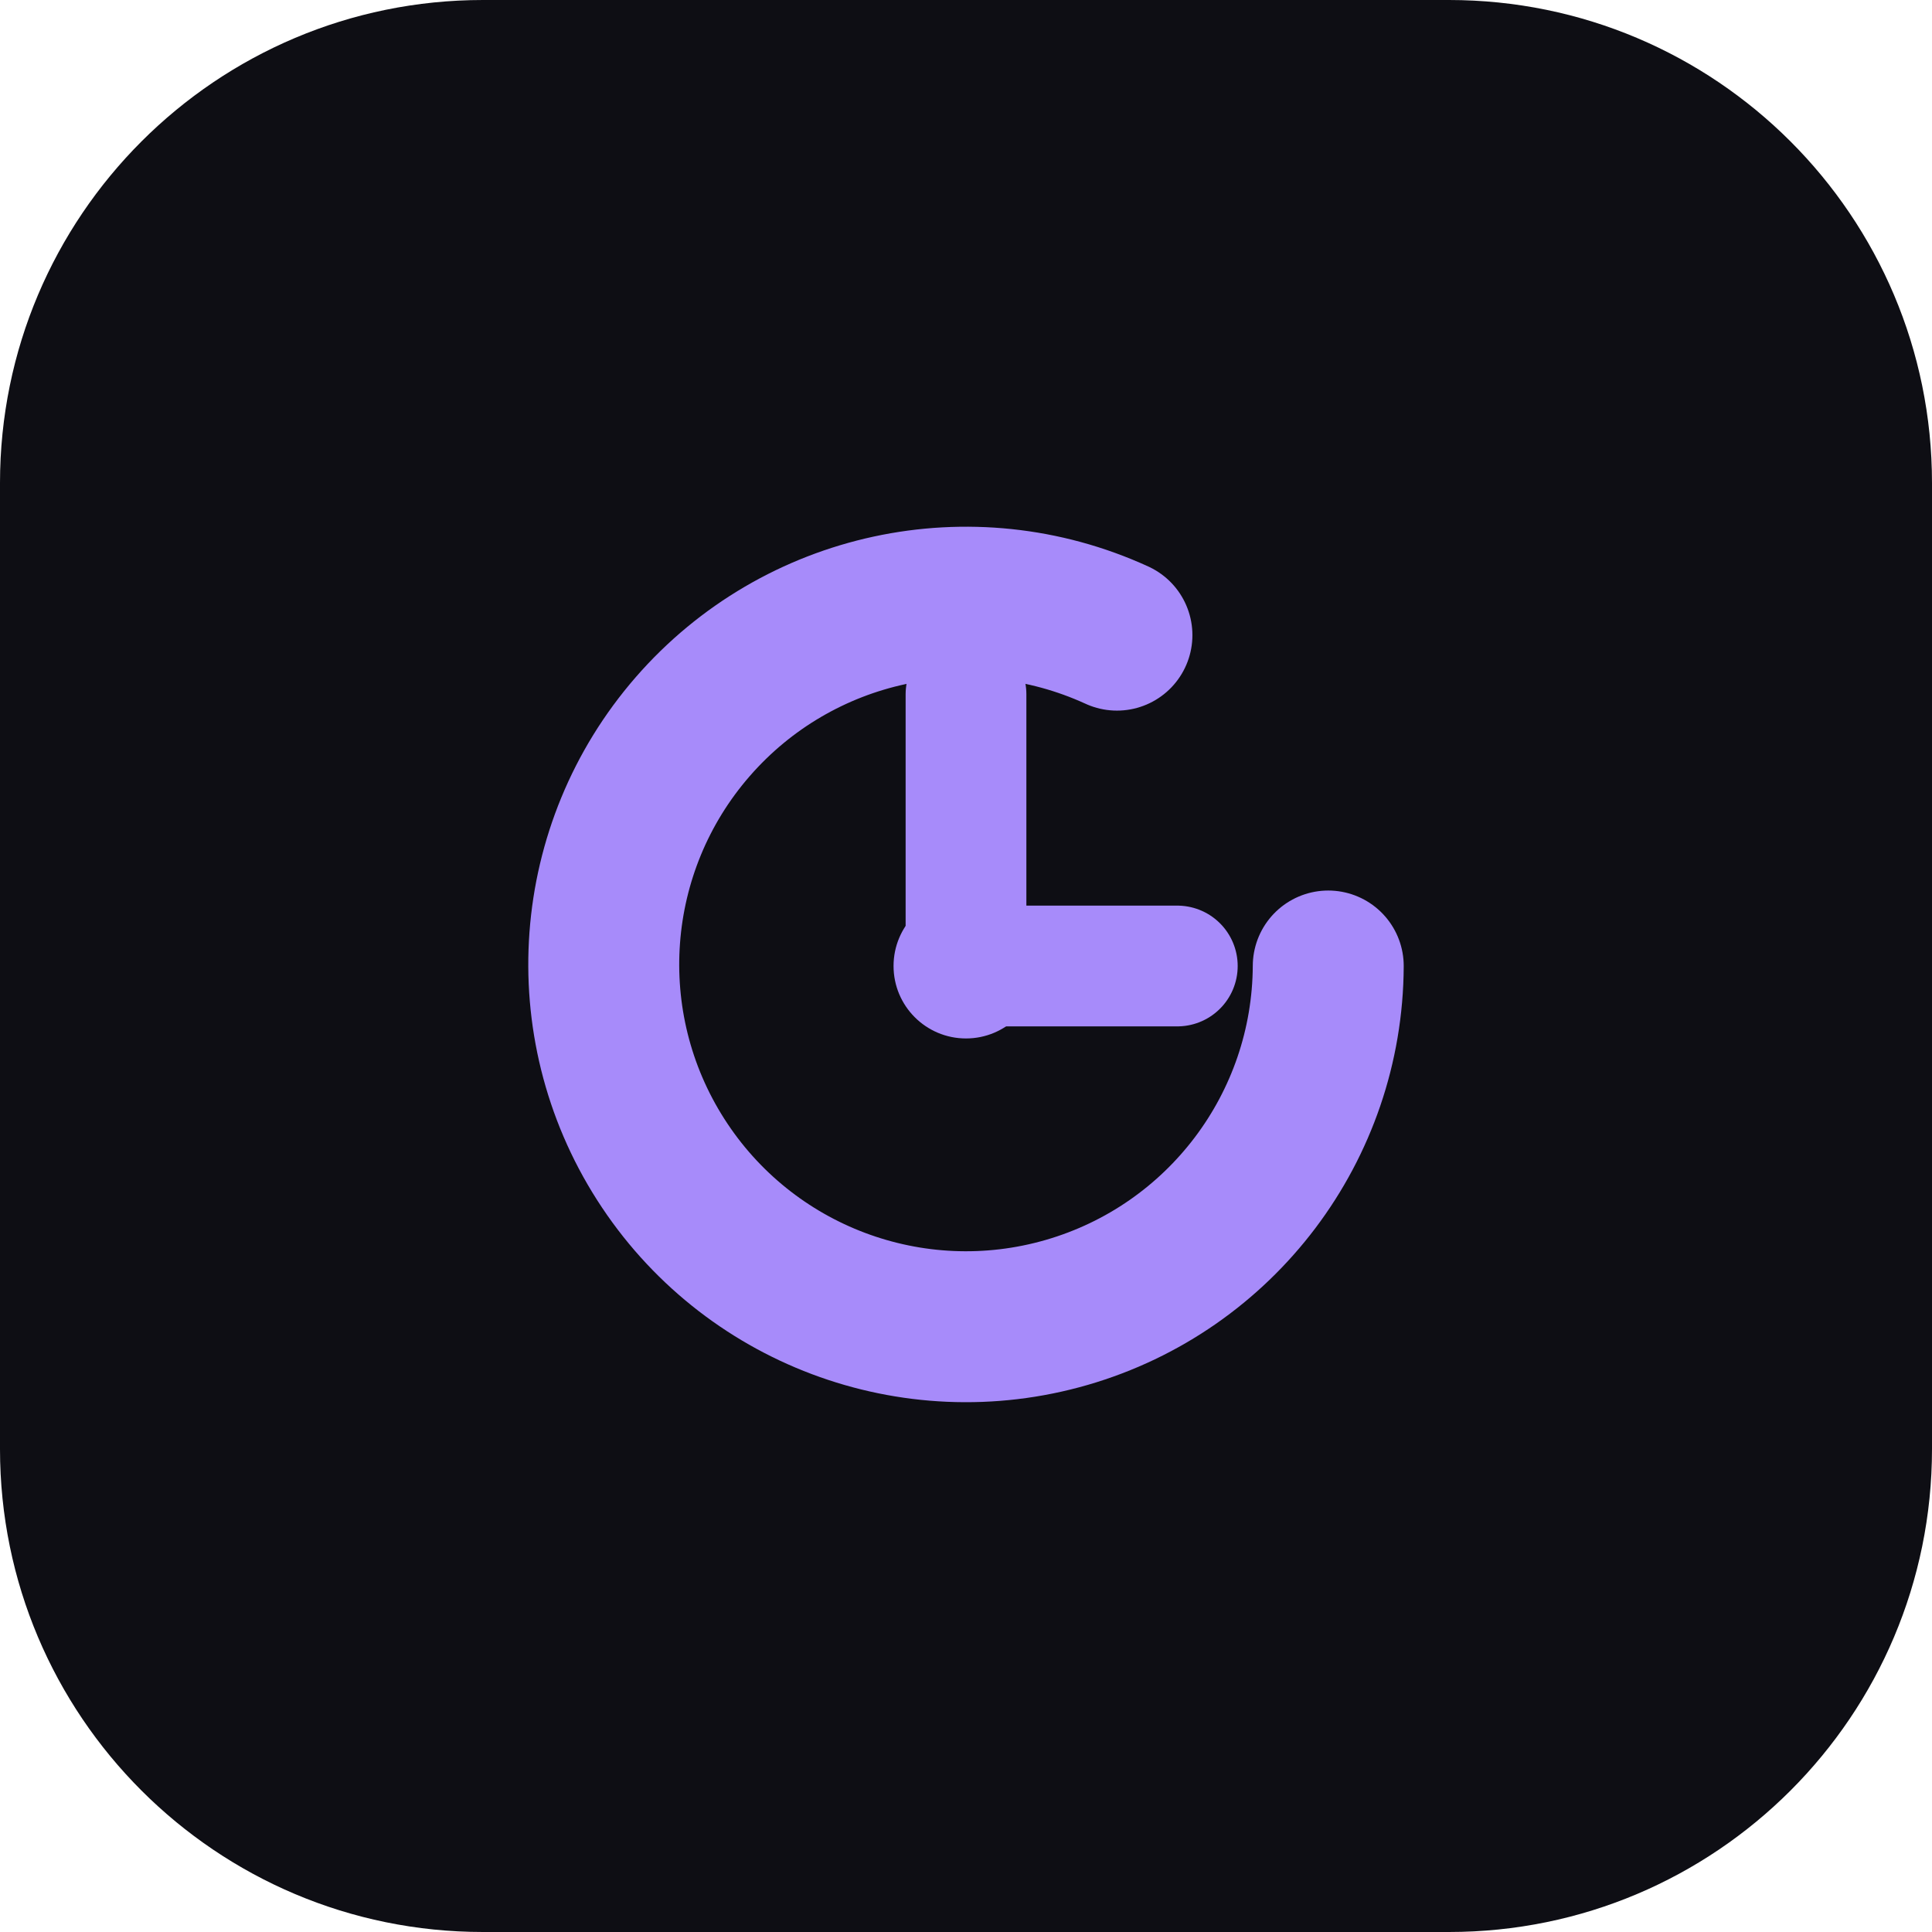
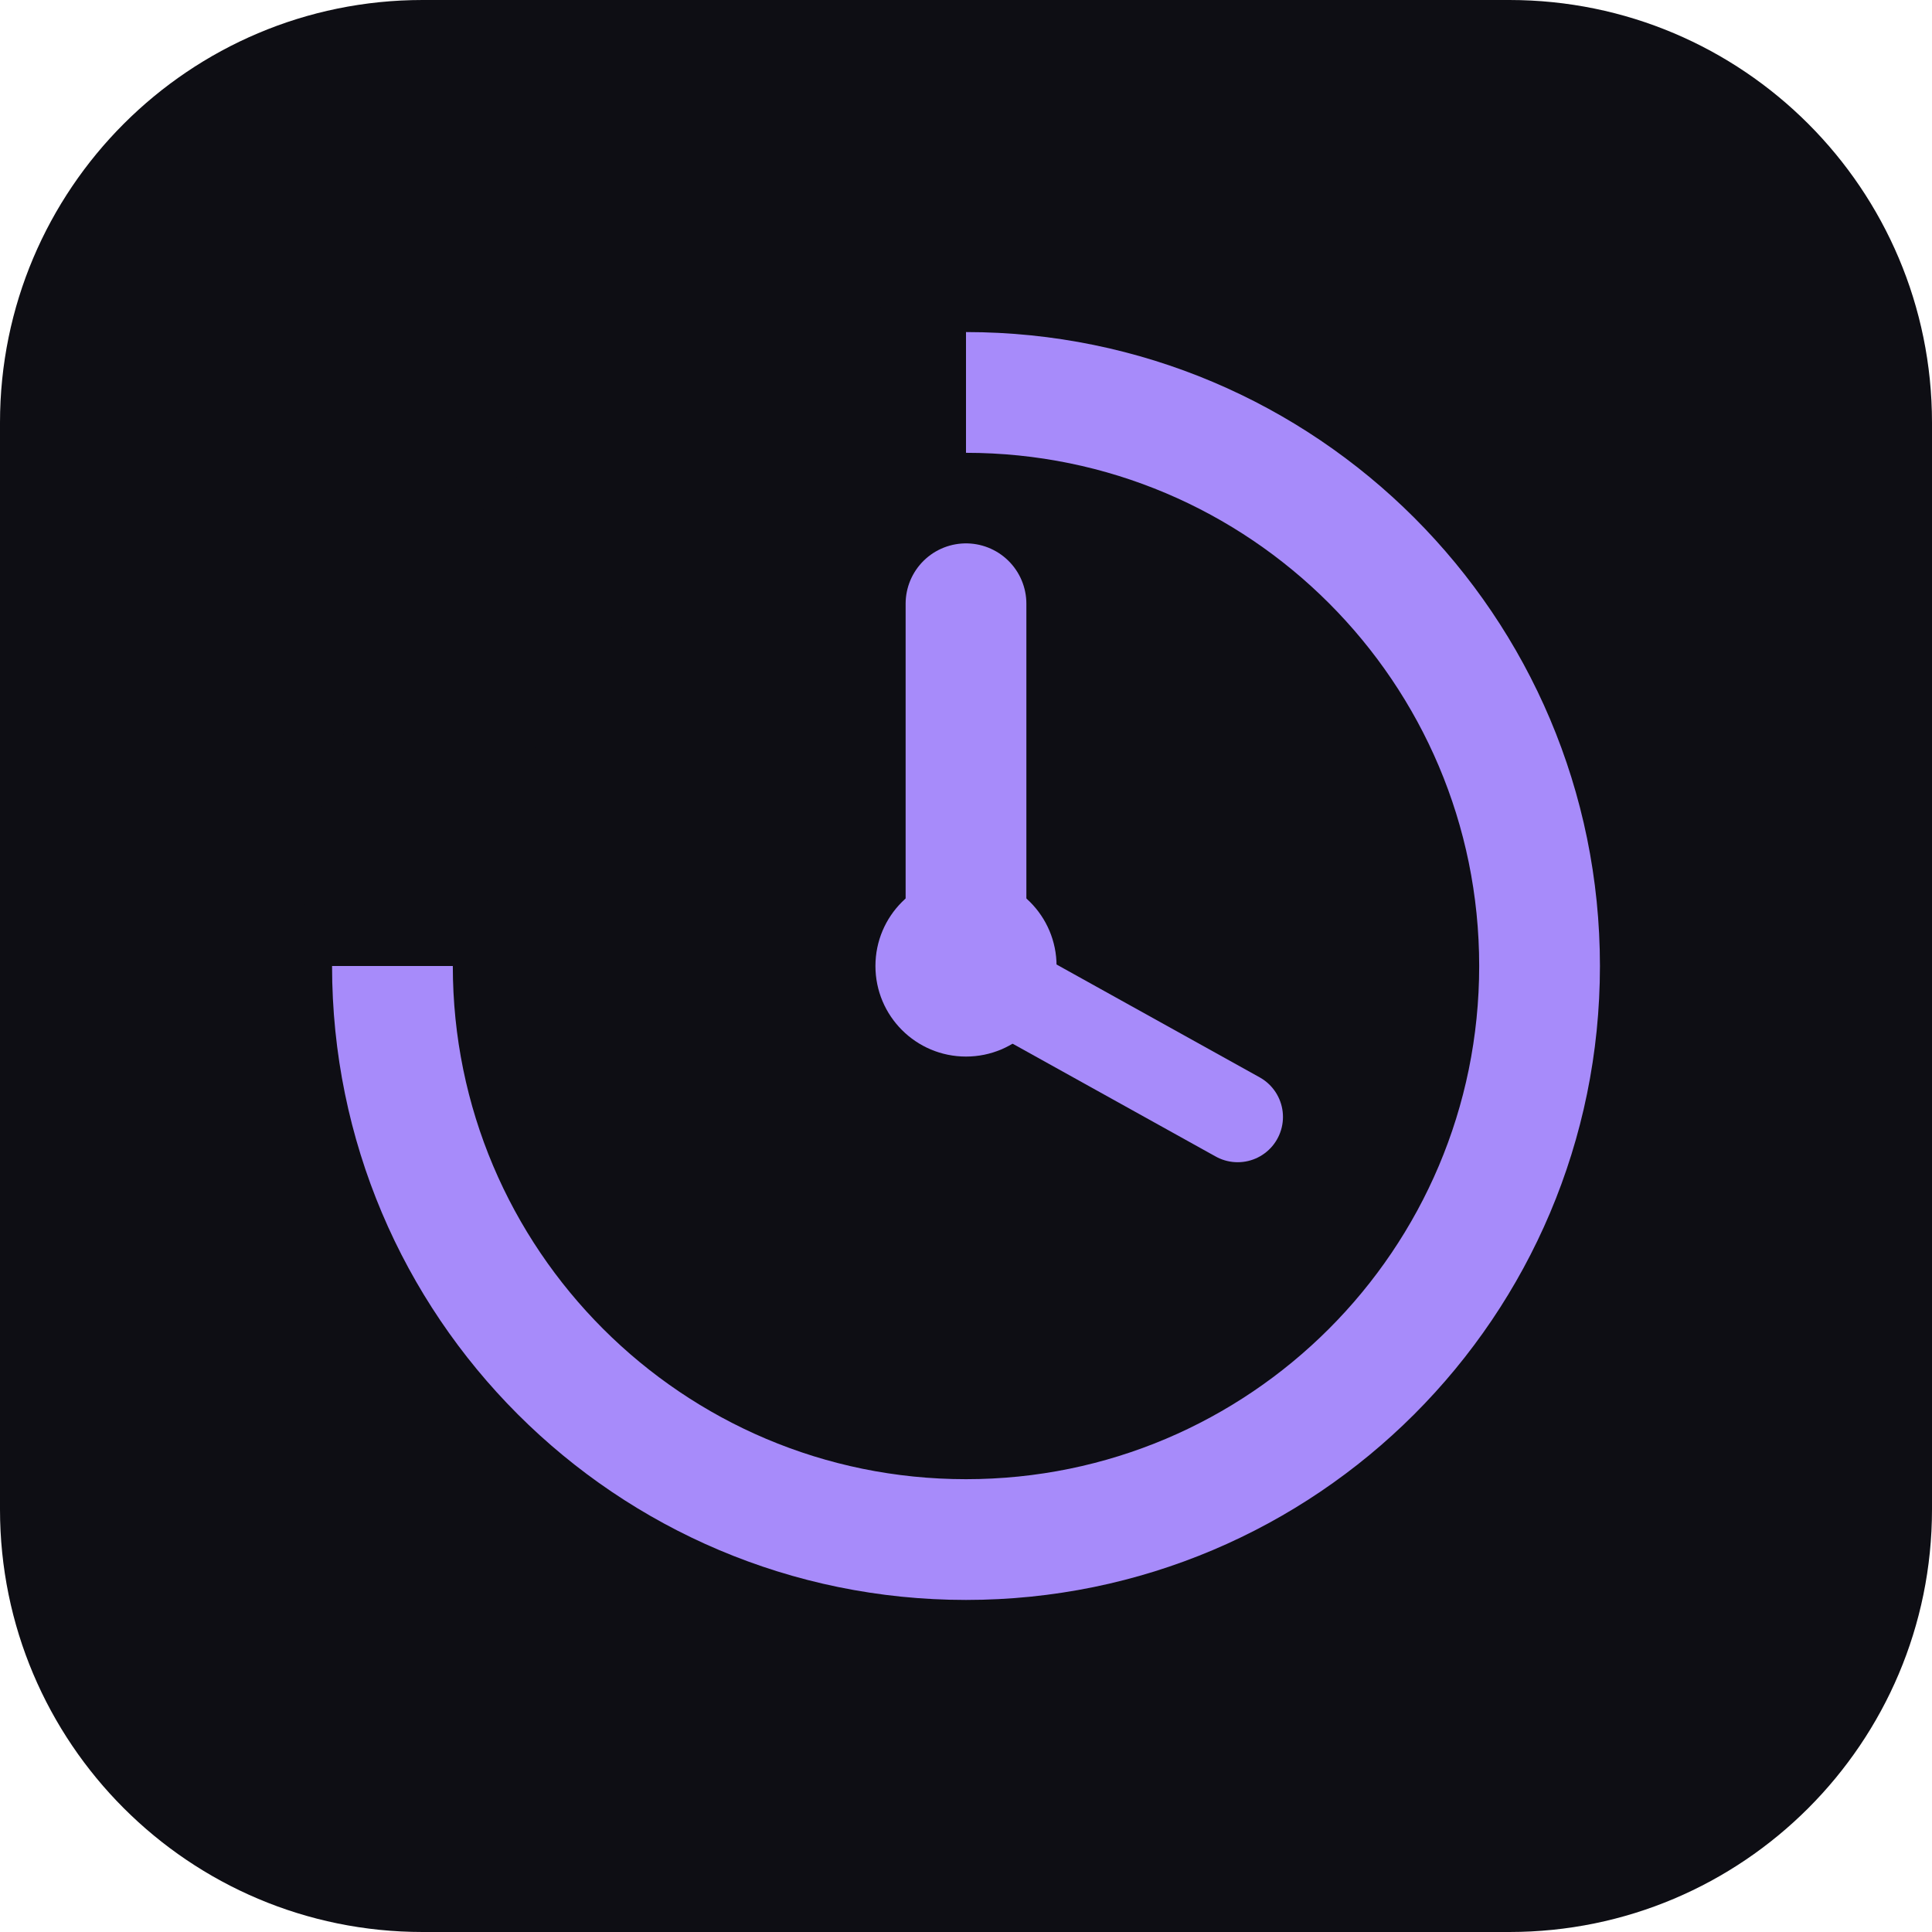
<svg xmlns="http://www.w3.org/2000/svg" viewBox="0 0 32 32">
-   <rect width="32" height="32" rx="8" fill="#0e0e14" />
-   <path d="M22 16a6 6 0 1 1-3.5-5.48" fill="none" stroke="#a78bfa" stroke-width="2.5" stroke-linecap="round" />
-   <line x1="16" y1="16" x2="16" y2="11.5" stroke="#a78bfa" stroke-width="2" stroke-linecap="round" />
-   <line x1="16" y1="16" x2="19.5" y2="16" stroke="#a78bfa" stroke-width="2" stroke-linecap="round" />
-   <circle cx="16" cy="16" r="1.2" fill="#a78bfa" />
+   <rect width="32" height="32" rx="7" fill="#0e0e14" />
+   <circle cx="16" cy="16" r="9.5" fill="none" stroke="#a78bfa" stroke-width="2" />
+   <path d="M16 6.5 A9.5 9.5 0 0 0 6.5 16" fill="none" stroke="#0e0e14" stroke-width="3" />
+   <line x1="16" y1="16" x2="16" y2="10" stroke="#a78bfa" stroke-width="2" stroke-linecap="round" />
+   <line x1="16" y1="16" x2="20.5" y2="18.5" stroke="#a78bfa" stroke-width="1.5" stroke-linecap="round" />
+   <circle cx="16" cy="16" r="1.5" fill="#a78bfa" />
</svg>
